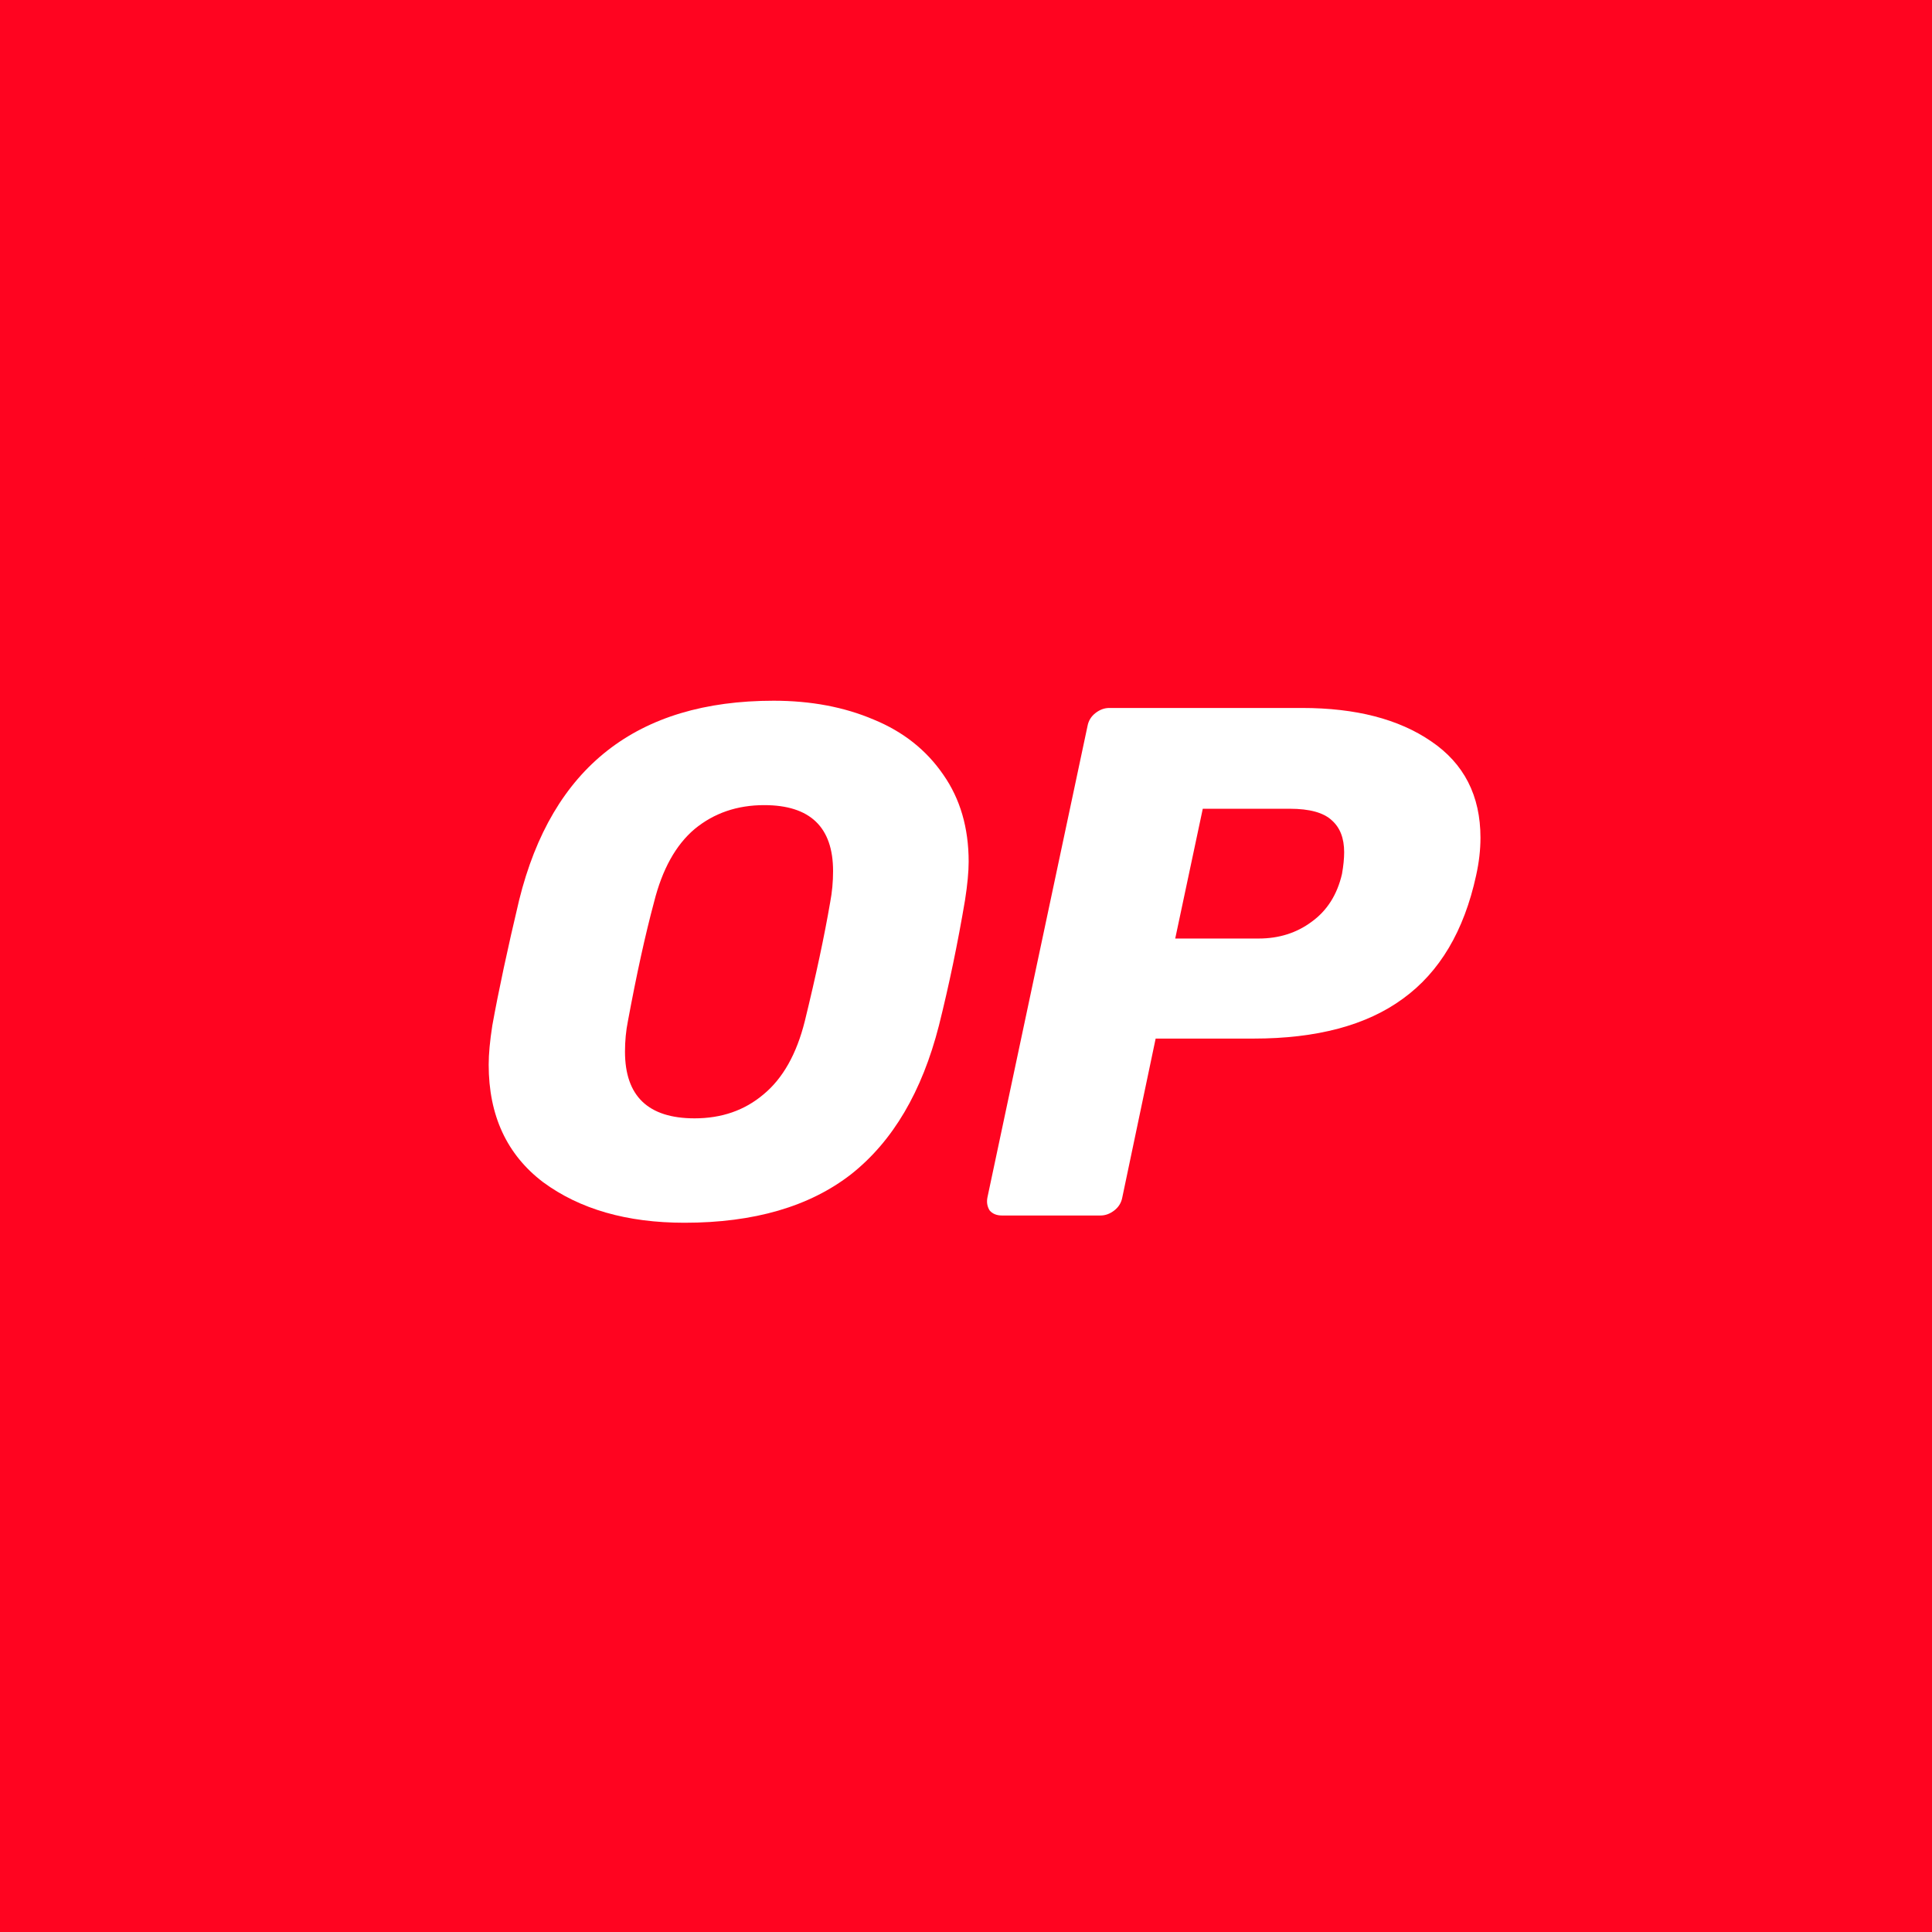
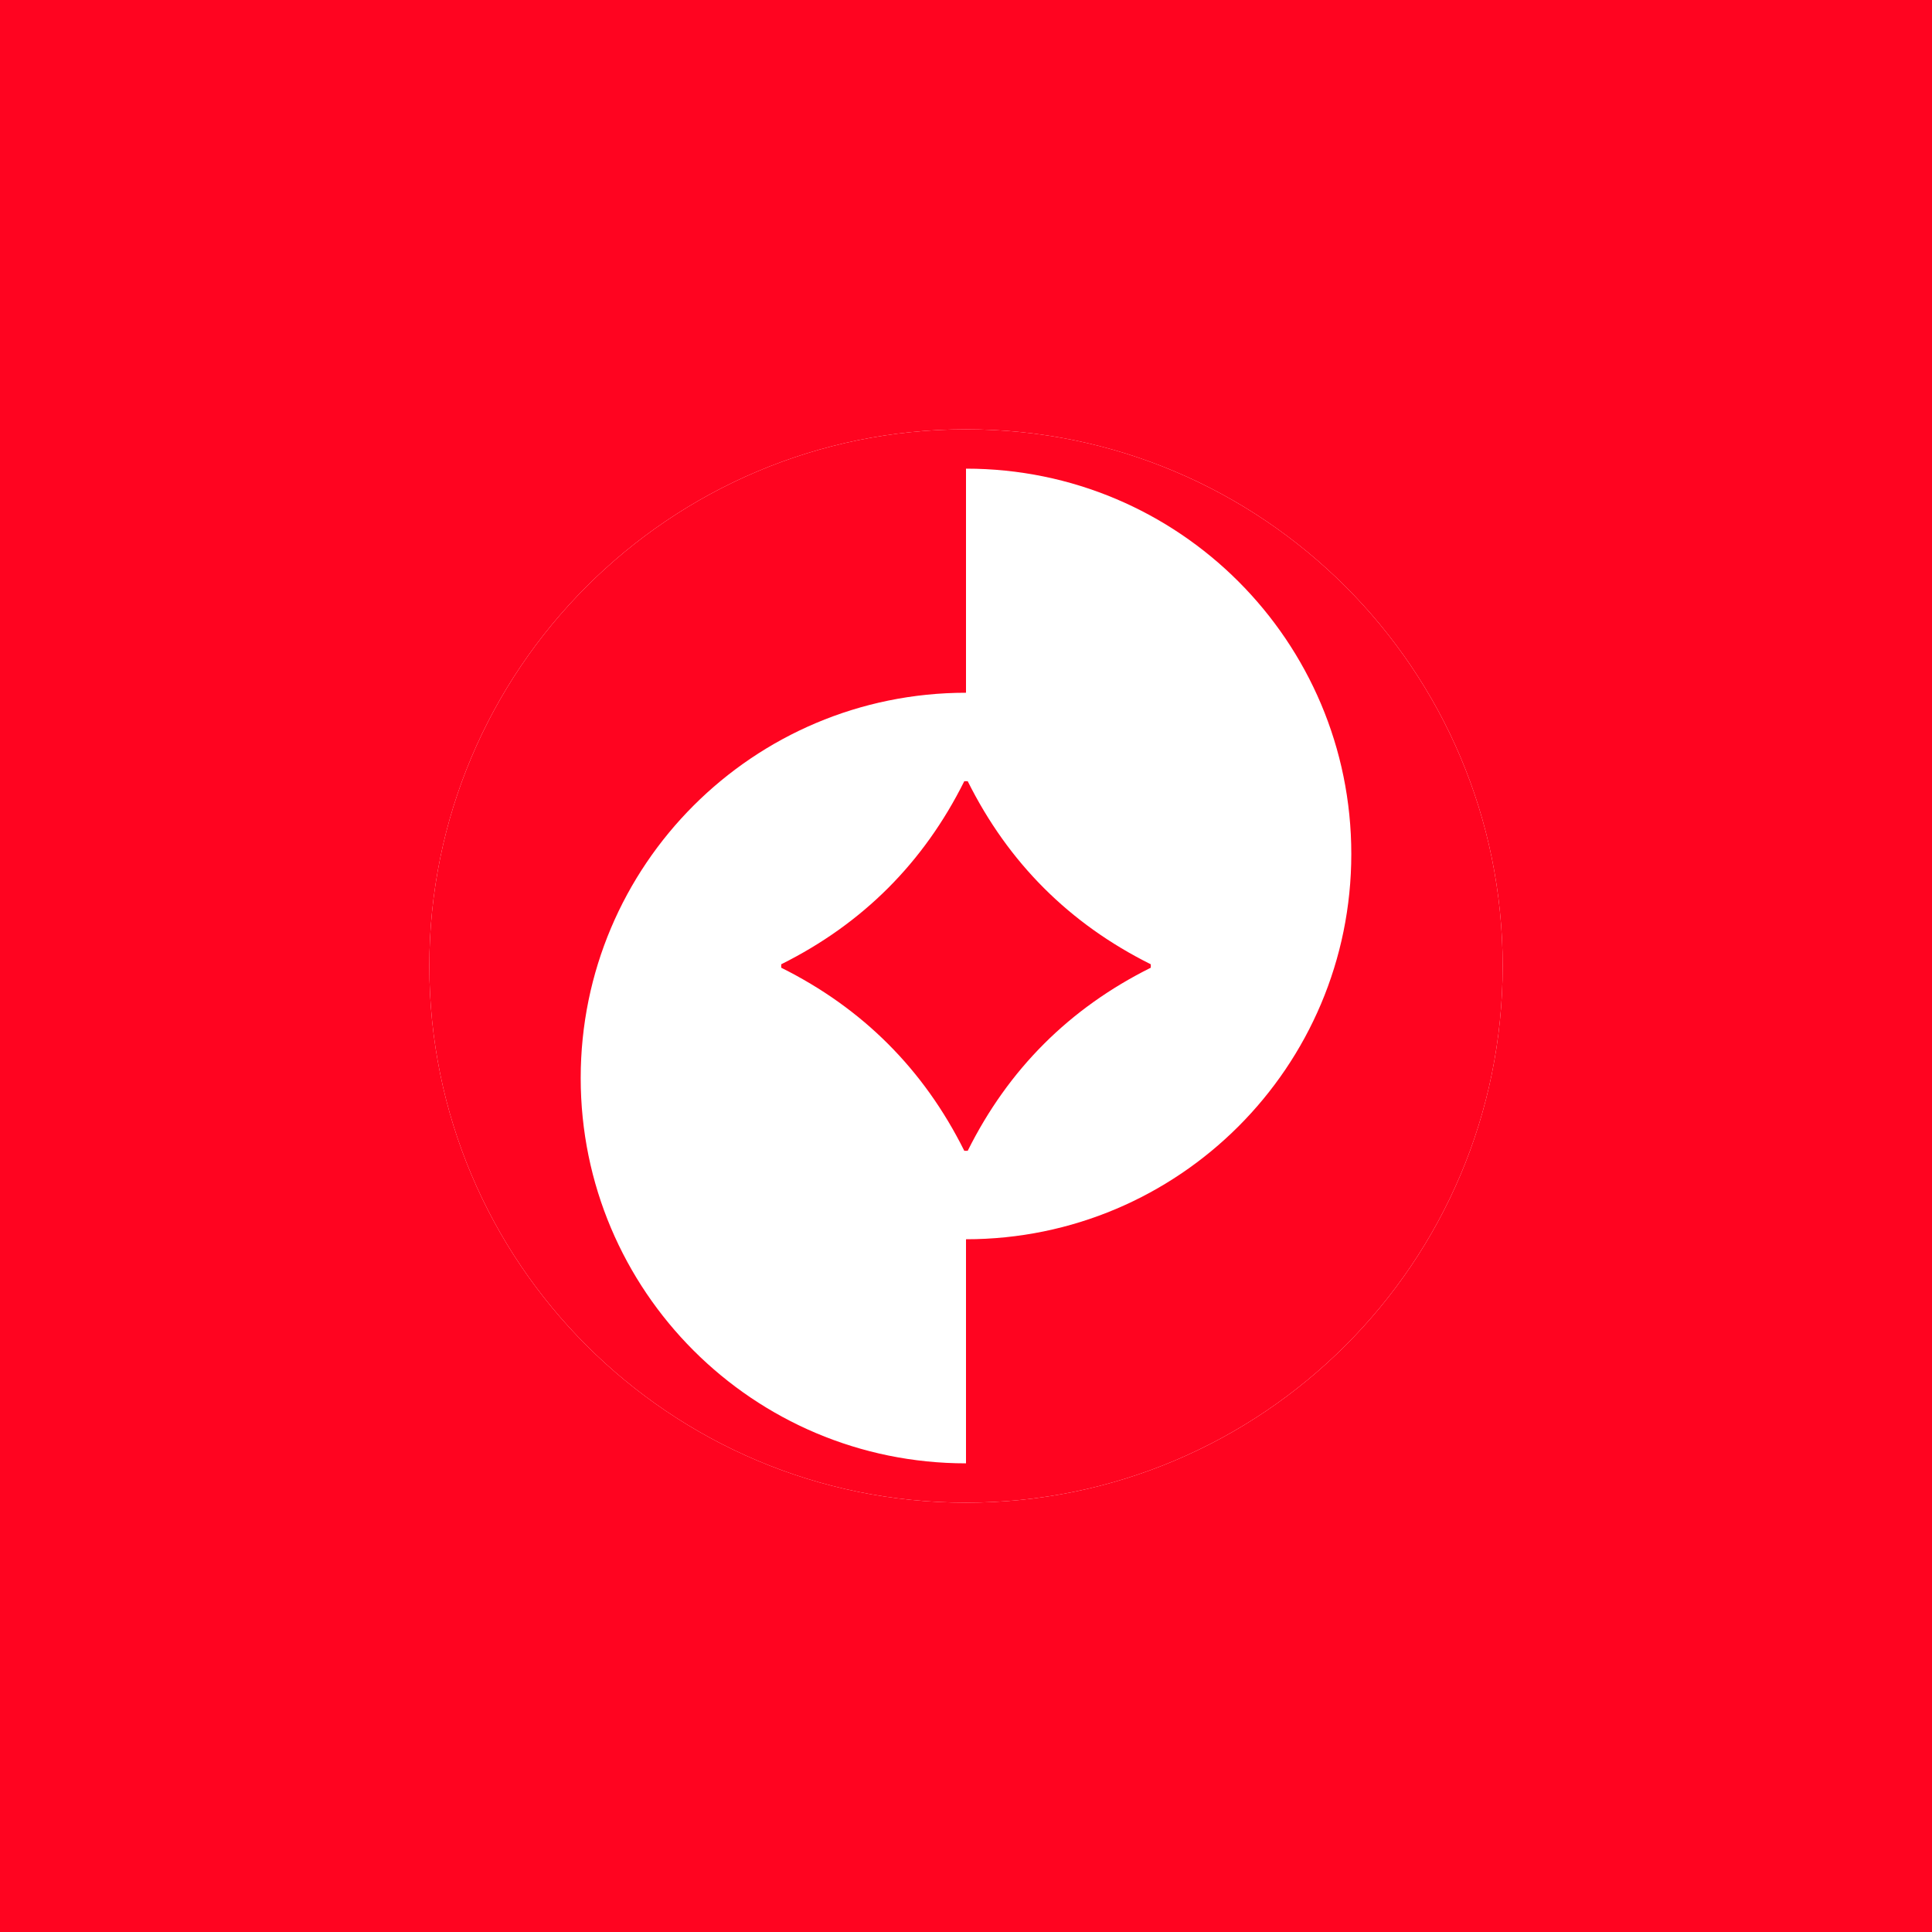
<svg xmlns="http://www.w3.org/2000/svg" width="360" height="360" viewBox="0 0 360 360" fill="none">
  <rect width="360" height="360" fill="#FF0420" />
-   <g clip-path="url(#clip0_2575_42407)">
-     <path d="M180 360C279.411 360 360 279.411 360 180C360 80.589 279.411 0 180 0C80.589 0 0 80.589 0 180C0 279.411 80.589 360 180 360Z" fill="#FF0420" />
-     <path d="M127.536 227.842C116.818 227.842 108.037 225.319 101.192 220.276C94.437 215.142 91.059 207.847 91.059 198.39C91.059 196.409 91.284 193.976 91.734 191.094C92.906 184.61 94.572 176.819 96.733 167.722C102.858 142.954 118.665 130.57 144.153 130.57C151.088 130.57 157.303 131.741 162.797 134.082C168.291 136.334 172.614 139.757 175.766 144.35C178.919 148.853 180.495 154.258 180.495 160.562C180.495 162.453 180.27 164.84 179.819 167.722C178.469 175.738 176.847 183.529 174.956 191.094C171.803 203.434 166.355 212.665 158.609 218.79C150.863 224.824 140.506 227.842 127.536 227.842ZM129.427 208.387C134.471 208.387 138.749 206.901 142.262 203.929C145.865 200.957 148.432 196.409 149.962 190.284C152.034 181.818 153.611 174.432 154.691 168.128C155.051 166.236 155.231 164.3 155.231 162.318C155.231 154.122 150.953 150.024 142.397 150.024C137.353 150.024 133.03 151.51 129.427 154.482C125.915 157.455 123.393 162.003 121.862 168.128C120.241 174.162 118.619 181.548 116.999 190.284C116.638 192.085 116.458 193.976 116.458 195.958C116.458 204.244 120.781 208.387 129.427 208.387Z" fill="white" />
-     <path d="M186.698 226.49C185.707 226.49 184.941 226.174 184.401 225.544C183.951 224.823 183.816 224.013 183.996 223.112L202.64 135.297C202.82 134.307 203.315 133.496 204.126 132.865C204.936 132.235 205.792 131.92 206.692 131.92H242.629C252.626 131.92 260.642 133.991 266.676 138.134C272.801 142.278 275.864 148.267 275.864 156.103C275.864 158.354 275.594 160.696 275.053 163.128C272.801 173.486 268.253 181.141 261.408 186.095C254.653 191.048 245.376 193.525 233.577 193.525H215.339L209.125 223.112C208.944 224.103 208.449 224.913 207.639 225.544C206.828 226.174 205.972 226.49 205.072 226.49H186.698ZM234.523 174.882C238.305 174.882 241.593 173.846 244.385 171.774C247.267 169.703 249.159 166.73 250.059 162.858C250.329 161.326 250.465 159.975 250.465 158.805C250.465 156.193 249.7 154.211 248.168 152.86C246.637 151.419 244.025 150.699 240.332 150.699H224.12L218.986 174.882H234.523Z" fill="white" />
+   <g transform="translate(80,80) scale(1.0)">
+     <path d="M0 100C0 44.772 44.772 0 100 0C155.228 0 200 44.772 200 100C200 155.228 155.228 200 100 200C44.772 200 0 155.228 0 100Z" fill="white" />
+     <path d="M100 0C44.772 0 0 44.772 0 100C0 155.228 44.772 200 100 200C155.228 200 200 155.228 200 100C200 44.772 155.228 0 100 0ZM100 150.916V192.674C60.349 192.674 28.205 160.53 28.205 120.879C28.205 81.228 60.349 49.084 100 49.084V7.326C139.651 7.326 171.795 39.47 171.795 79.121C171.795 118.772 139.651 150.916 100 150.916ZM134.432 99.68V100.32C119.255 107.884 107.884 119.255 100.32 134.432H99.68C92.116 119.255 80.745 107.884 65.568 100.32V99.68C80.745 92.116 92.116 80.745 99.68 65.568H100.32C107.884 80.745 119.255 92.116 134.432 99.68Z" fill="#FF0420" />
  </g>
-   <defs>
-     <clipPath id="clip0_2575_42407">
-       <rect width="360" height="360" fill="white" />
-     </clipPath>
-   </defs>
</svg>
